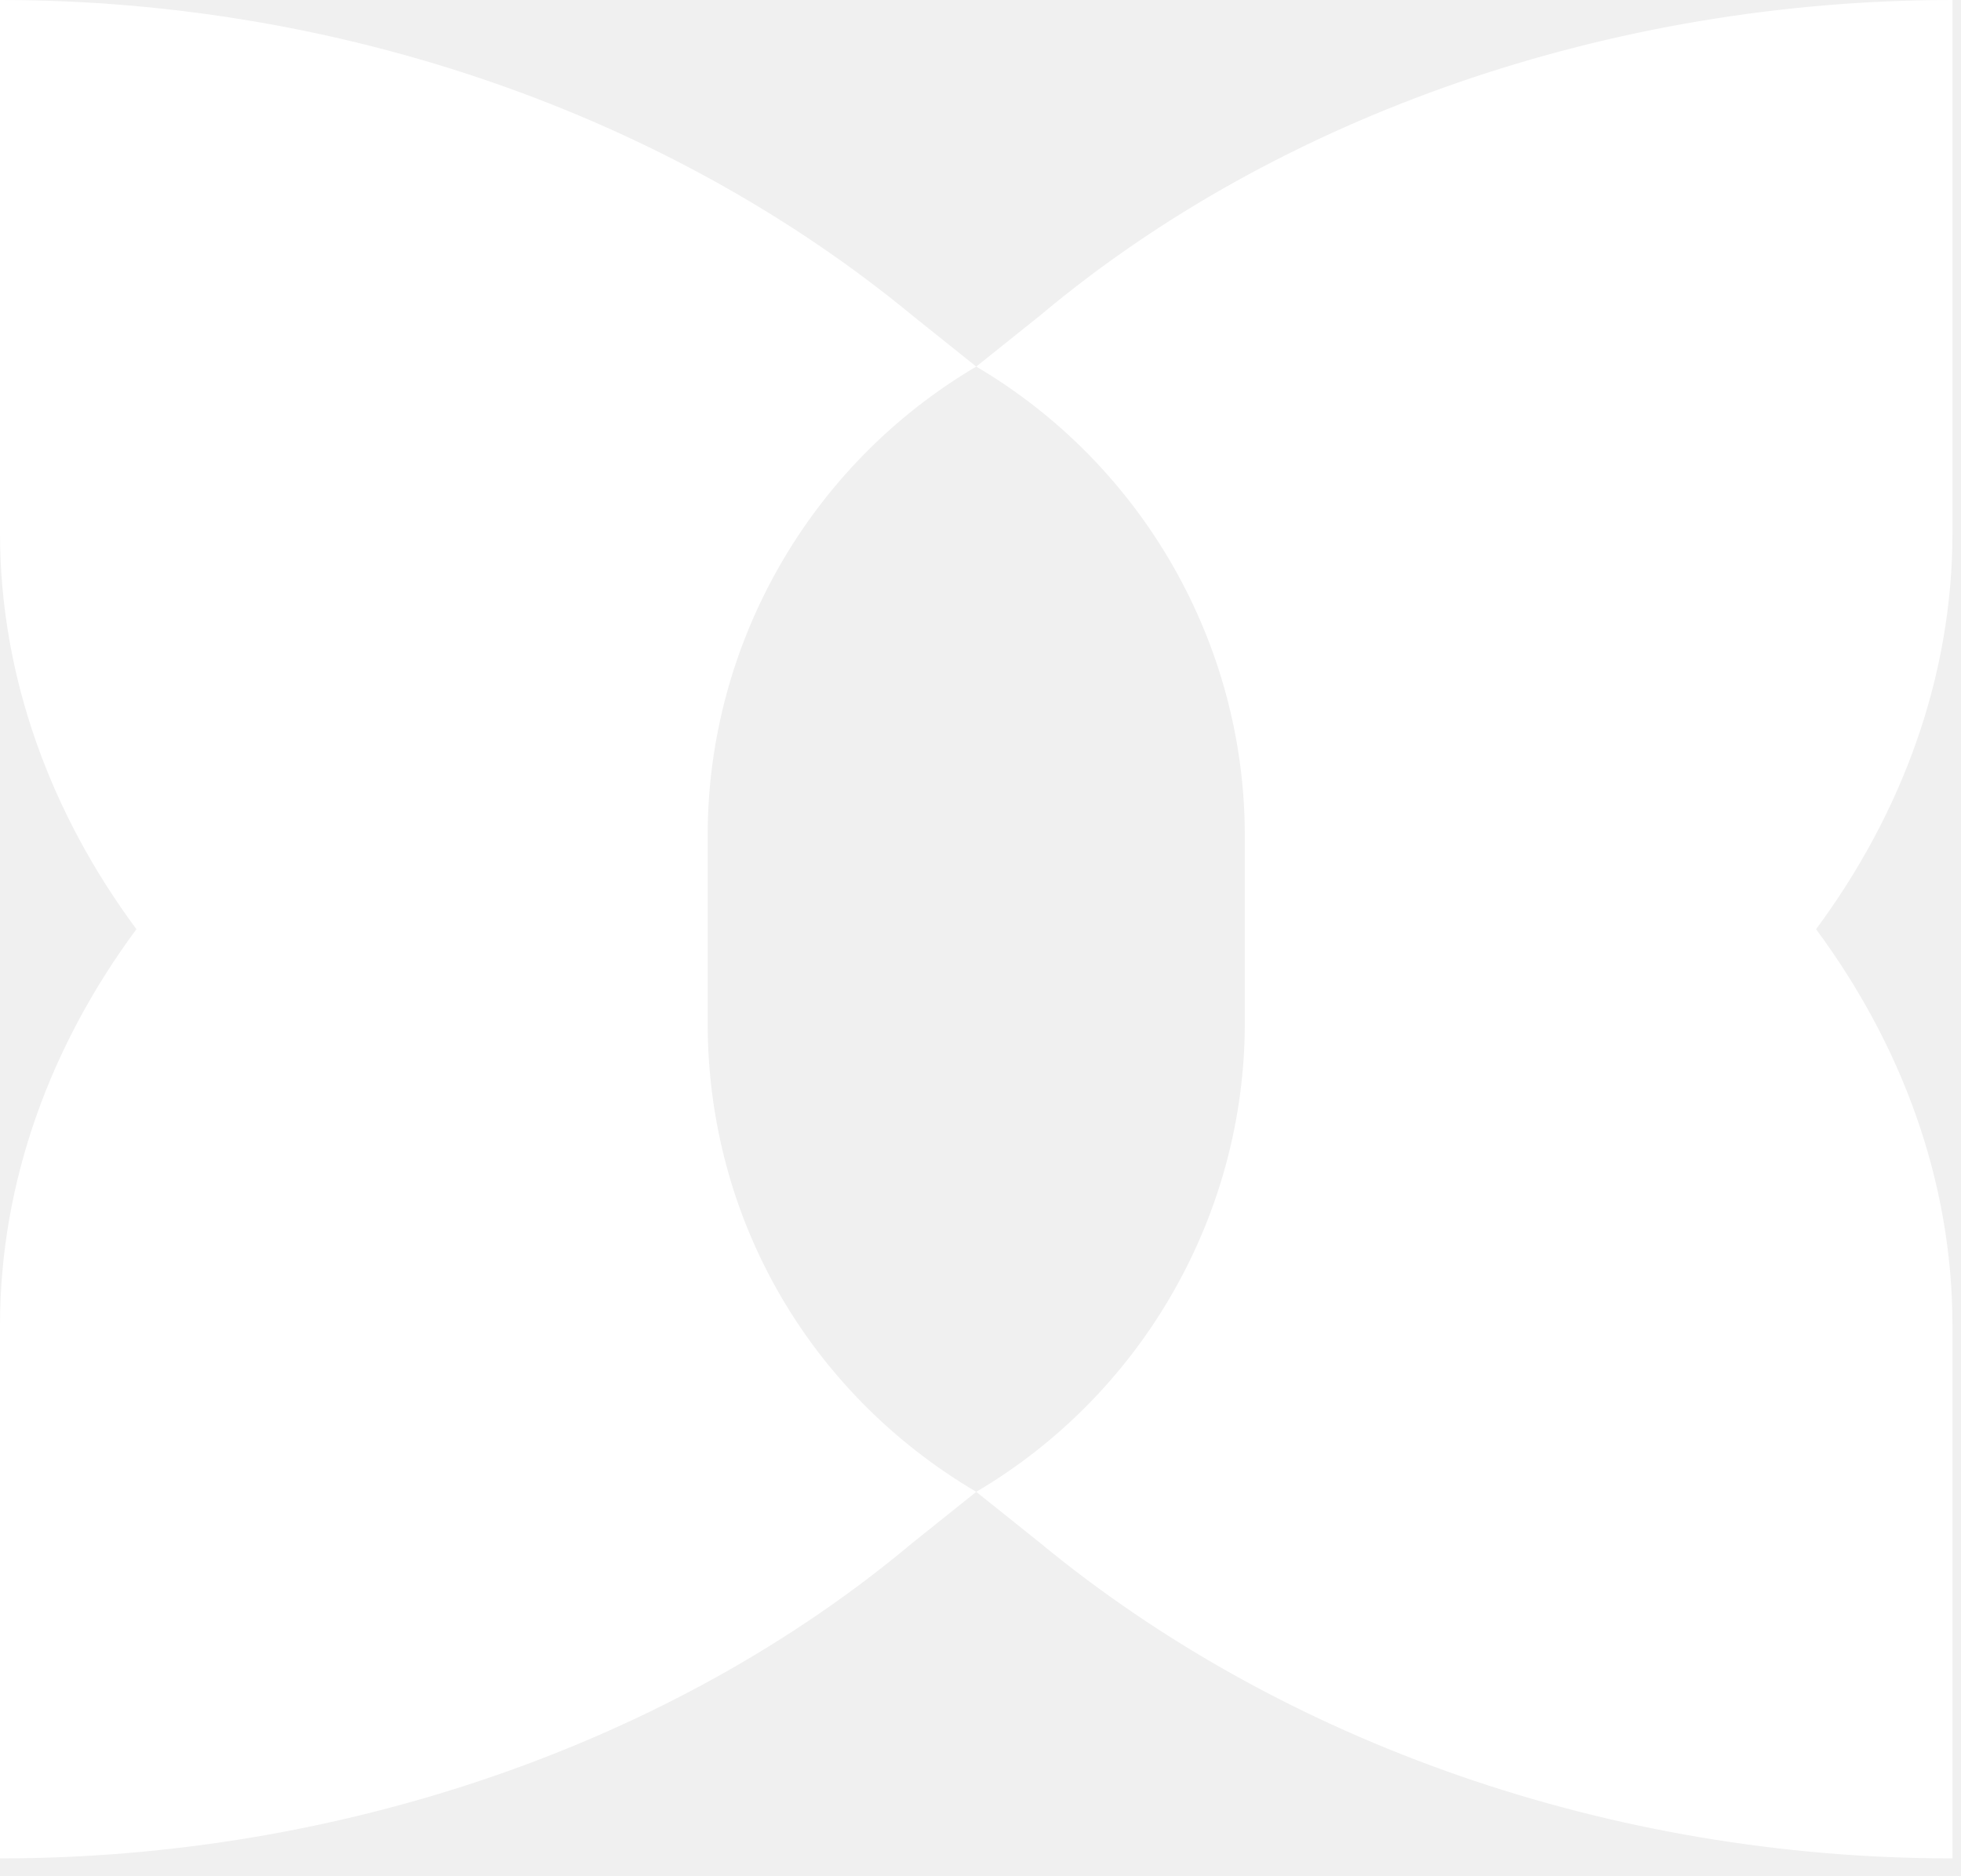
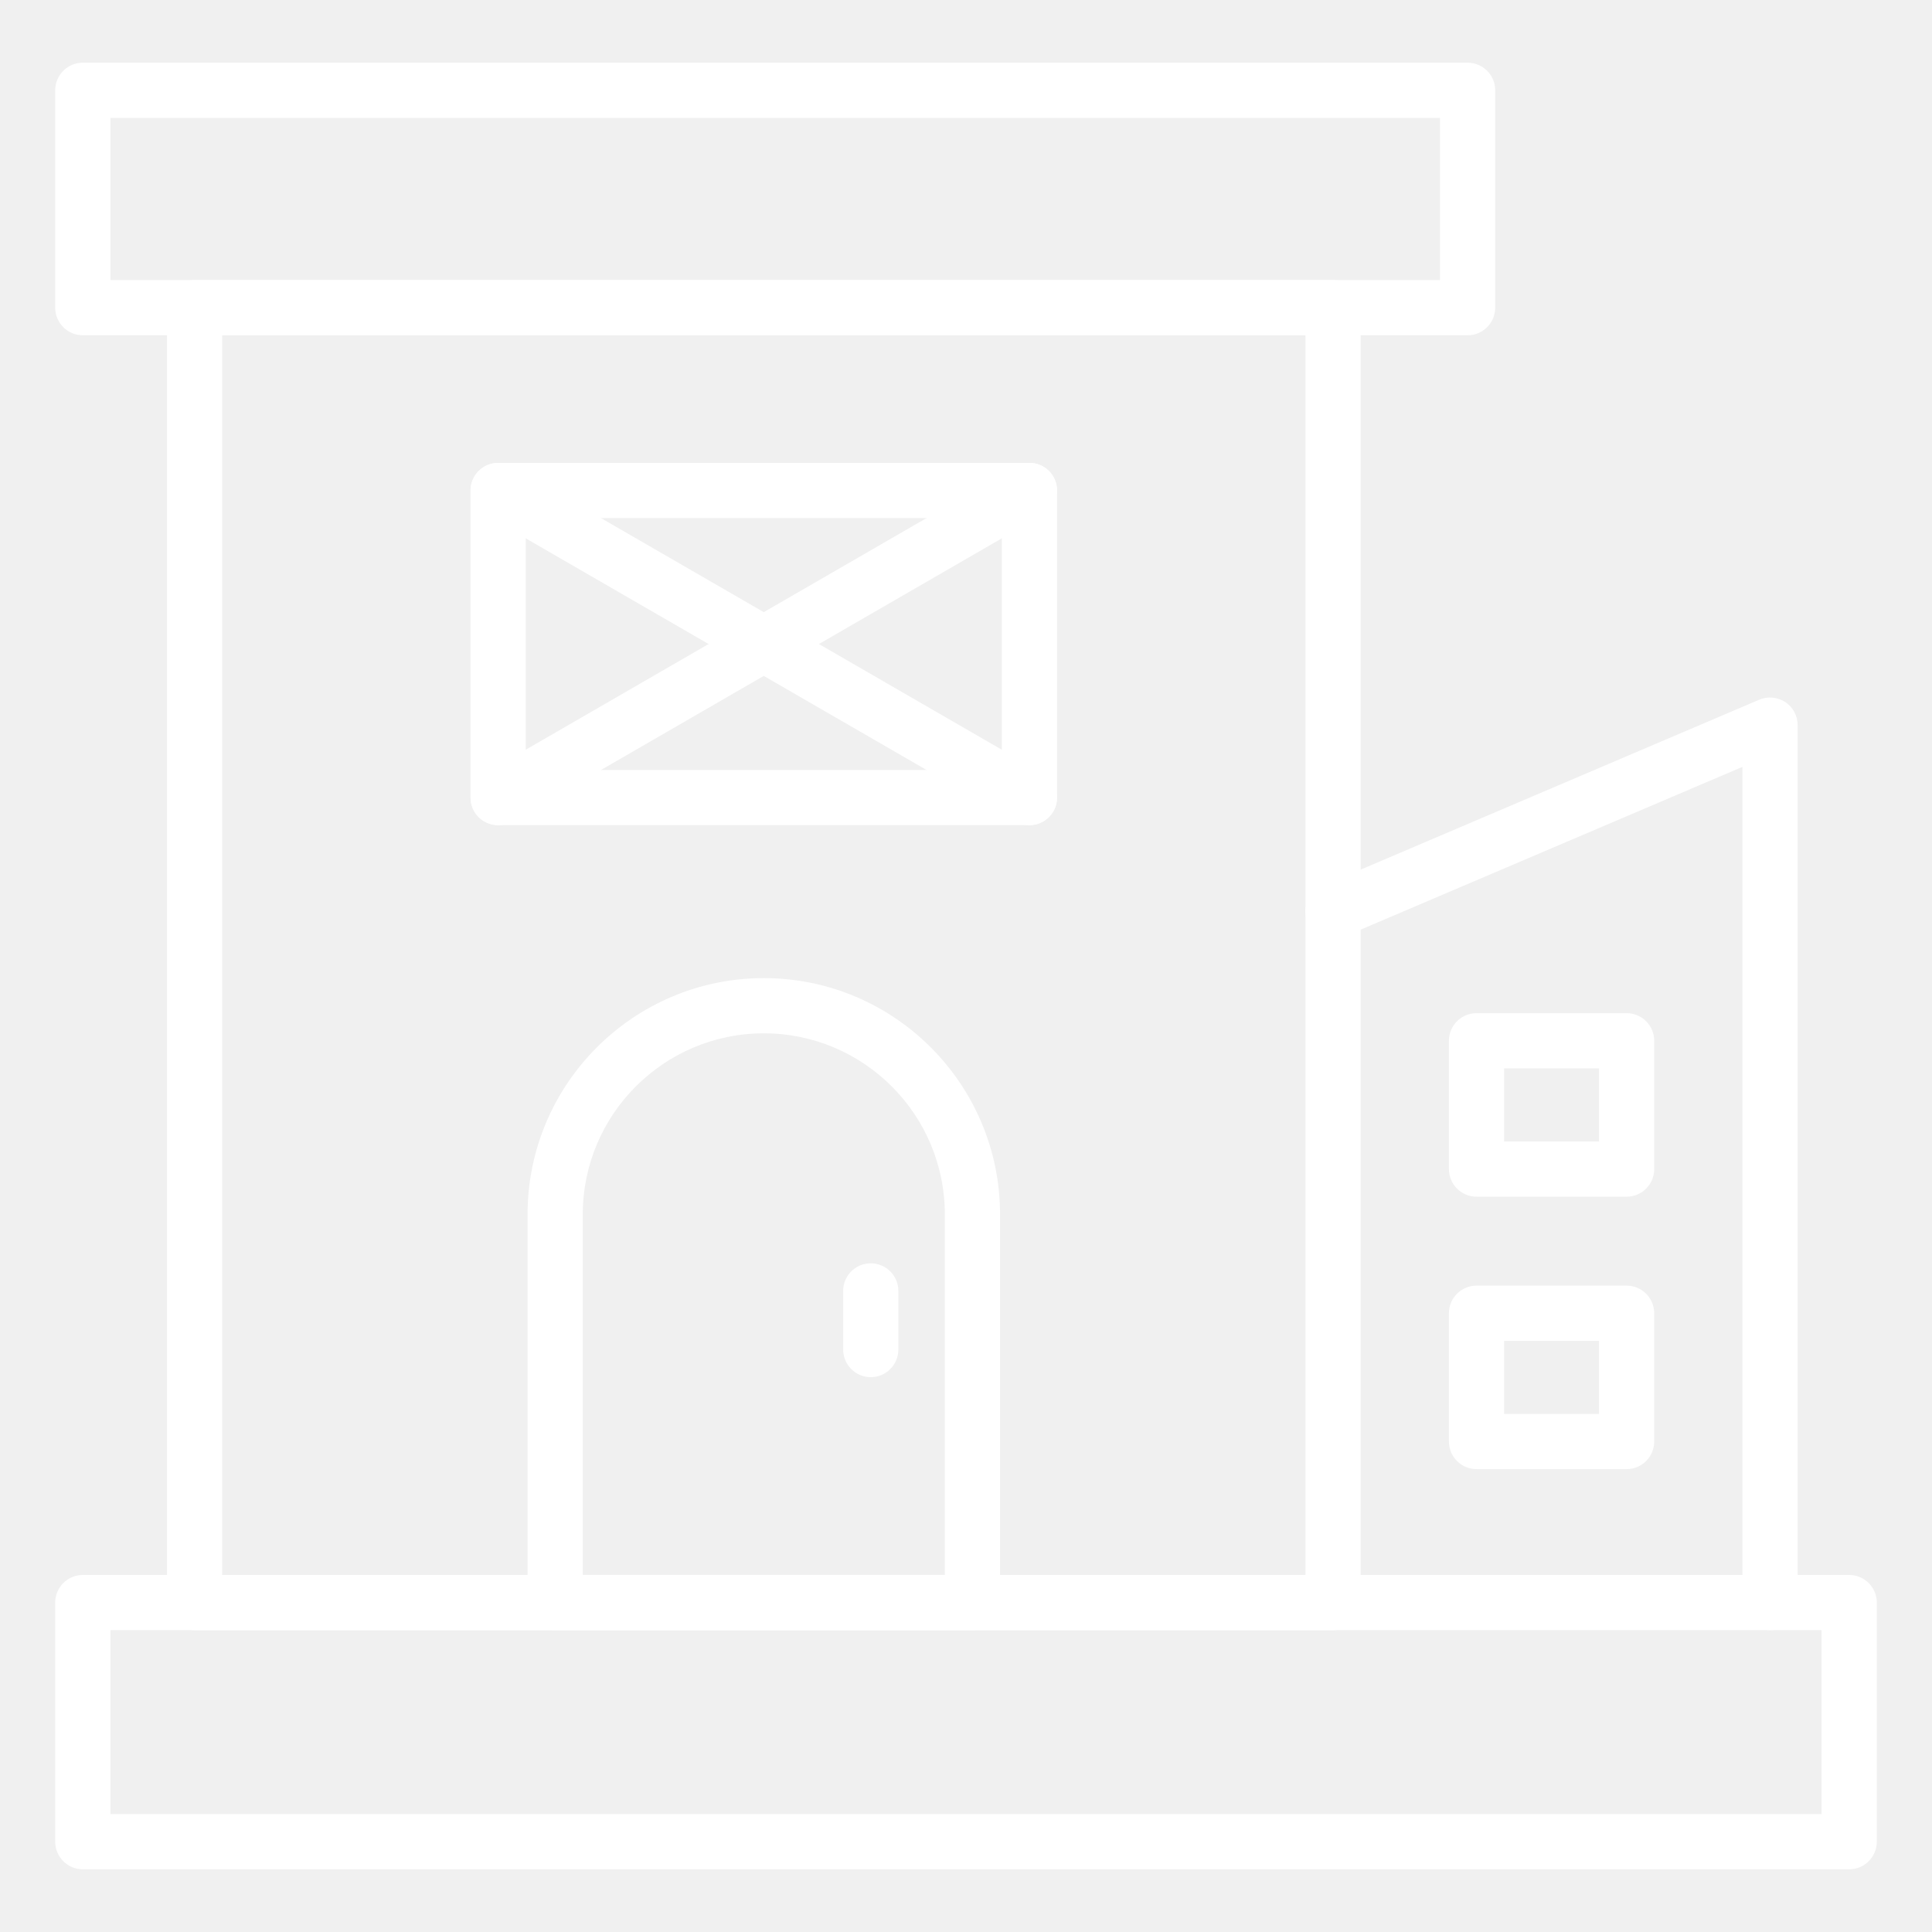
- <svg xmlns="http://www.w3.org/2000/svg" width="46" height="44" viewBox="0 0 46 44" fill="none">
-   <path d="M45.8 12.5V0C37.8 0 30 2.7 24.4 7.4L22.9 8.6L21.4 7.4C15.7 2.7 8 0 0 0V12.5C0 15.9 1.2 19.1 3.2 21.8C1.2 24.5 0 27.7 0 31.1V43.6C8 43.6 15.8 40.9 21.4 36.2L22.9 35C19 32.7 16.6 28.6 16.6 24V19.6C16.6 15.1 19 10.9 22.9 8.6C26.8 10.9 29.2 15.1 29.2 19.6V24C29.2 28.5 26.8 32.7 22.9 35L24.4 36.2C30.1 40.9 37.8 43.6 45.8 43.6V31.1C45.8 27.7 44.6 24.5 42.6 21.8C44.6 19.1 45.8 15.9 45.8 12.5Z" fill="white" />
+ <svg xmlns="http://www.w3.org/2000/svg" id="Building" enable-background="new 0 0 70 70" viewBox="0 0 70 70">
+   <path d="M64.132,59.062c-0.552,0-1-0.448-1-1V27.785L48.691,33.942c-0.508,0.217-1.095-0.02-1.312-0.528c-0.217-0.508,0.02-1.095,0.528-1.312l15.833-6.75c0.308-0.132,0.663-0.099,0.943,0.085c0.28,0.185,0.449,0.499,0.449,0.834v31.79C65.132,58.614,64.685,59.062,64.132,59.062z" fill="#ffffff" class="color000000 svgShape" />
+   <path d="M67,67.728H3c-0.552,0-1-0.448-1-1v-8.664c0-0.552,0.448-1,1-1h64c0.552,0,1,0.448,1,1v8.664C68,67.28,67.552,67.728,67,67.728z M4,65.728h62v-6.664H4V65.728z" fill="#ffffff" class="color000000 svgShape" />
+   <path d="M48.299,59.064h-41.25c-0.552,0-1-0.448-1-1V11.147c0-0.552,0.448-1,1-1h41.25c0.552,0,1,0.448,1,1v46.917C49.299,58.617,48.851,59.064,48.299,59.064z M8.049,57.064h39.25V12.147h-39.25V57.064z" fill="#ffffff" class="color000000 svgShape" />
+   <path d="M53.174 12.147H3c-.552 0-1-.448-1-1v-7.875c0-.552.448-1 1-1h50.174c.552 0 1 .448 1 1v7.875C54.174 11.699 53.726 12.147 53.174 12.147zM4 10.147h48.174v-5.875H4V10.147zM37.299 29.897h-19.25c-.552 0-1-.448-1-1v-11.125c0-.552.448-1 1-1h19.25c.552 0 1 .448 1 1v11.125C38.299 29.449 37.851 29.897 37.299 29.897zM19.049 27.897h17.25v-9.125h-17.25V27.897z" fill="#ffffff" class="color000000 svgShape" />
+   <path d="M37.298,29.897c-0.17,0-0.342-0.043-0.5-0.134l-19.25-11.125c-0.478-0.276-0.642-0.888-0.365-1.366c0.276-0.478,0.887-0.643,1.366-0.365l19.25,11.125c0.478,0.276,0.642,0.888,0.365,1.366C37.979,29.718,37.644,29.897,37.298,29.897z" fill="#ffffff" class="color000000 svgShape" />
+   <path d="M18.05,29.897c-0.346,0-0.682-0.179-0.867-0.5c-0.276-0.479-0.113-1.09,0.365-1.366l19.25-11.125c0.478-0.278,1.09-0.113,1.366,0.365c0.276,0.479,0.113,1.09-0.365,1.366l-19.25,11.125C18.392,29.854,18.22,29.897,18.05,29.897z" fill="#ffffff" class="color000000 svgShape" />
+   <g fill="#ffffff" class="color000000 svgShape">
+     <path d="M35.233,59.062H20.115c-0.552,0-1-0.448-1-1V43.998c0-4.72,3.839-8.559,8.559-8.559s8.559,3.839,8.559,8.559v14.064C36.233,58.614,35.785,59.062,35.233,59.062z M21.115,57.062h13.118V43.998c0-3.617-2.942-6.559-6.559-6.559s-6.559,2.942-6.559,6.559V57.062z" fill="#ffffff" class="color000000 svgShape" />
+   </g>
+   <g fill="#ffffff" class="color000000 svgShape">
+     <path d="M31.549,49.897c-0.552,0-1-0.448-1-1v-2.125c0-0.552,0.448-1,1-1s1,0.448,1,1v2.125C32.549,49.449,32.101,49.897,31.549,49.897z" fill="#ffffff" class="color000000 svgShape" />
+   </g>
+   <g fill="#ffffff" class="color000000 svgShape">
+     <path d="M58.935 43.358h-5.438c-.552 0-1-.448-1-1v-4.649c0-.552.448-1 1-1h5.438c.552 0 1 .448 1 1v4.649C59.935 42.911 59.487 43.358 58.935 43.358zM54.497 41.358h3.438v-2.649h-3.438V41.358zM58.935 53.229h-5.438c-.552 0-1-.448-1-1v-4.648c0-.552.448-1 1-1h5.438c.552 0 1 .448 1 1v4.648C59.935 52.782 59.487 53.229 58.935 53.229zM54.497 51.229h3.438v-2.648h-3.438V51.229z" fill="#ffffff" class="color000000 svgShape" />
+   </g>
</svg>
